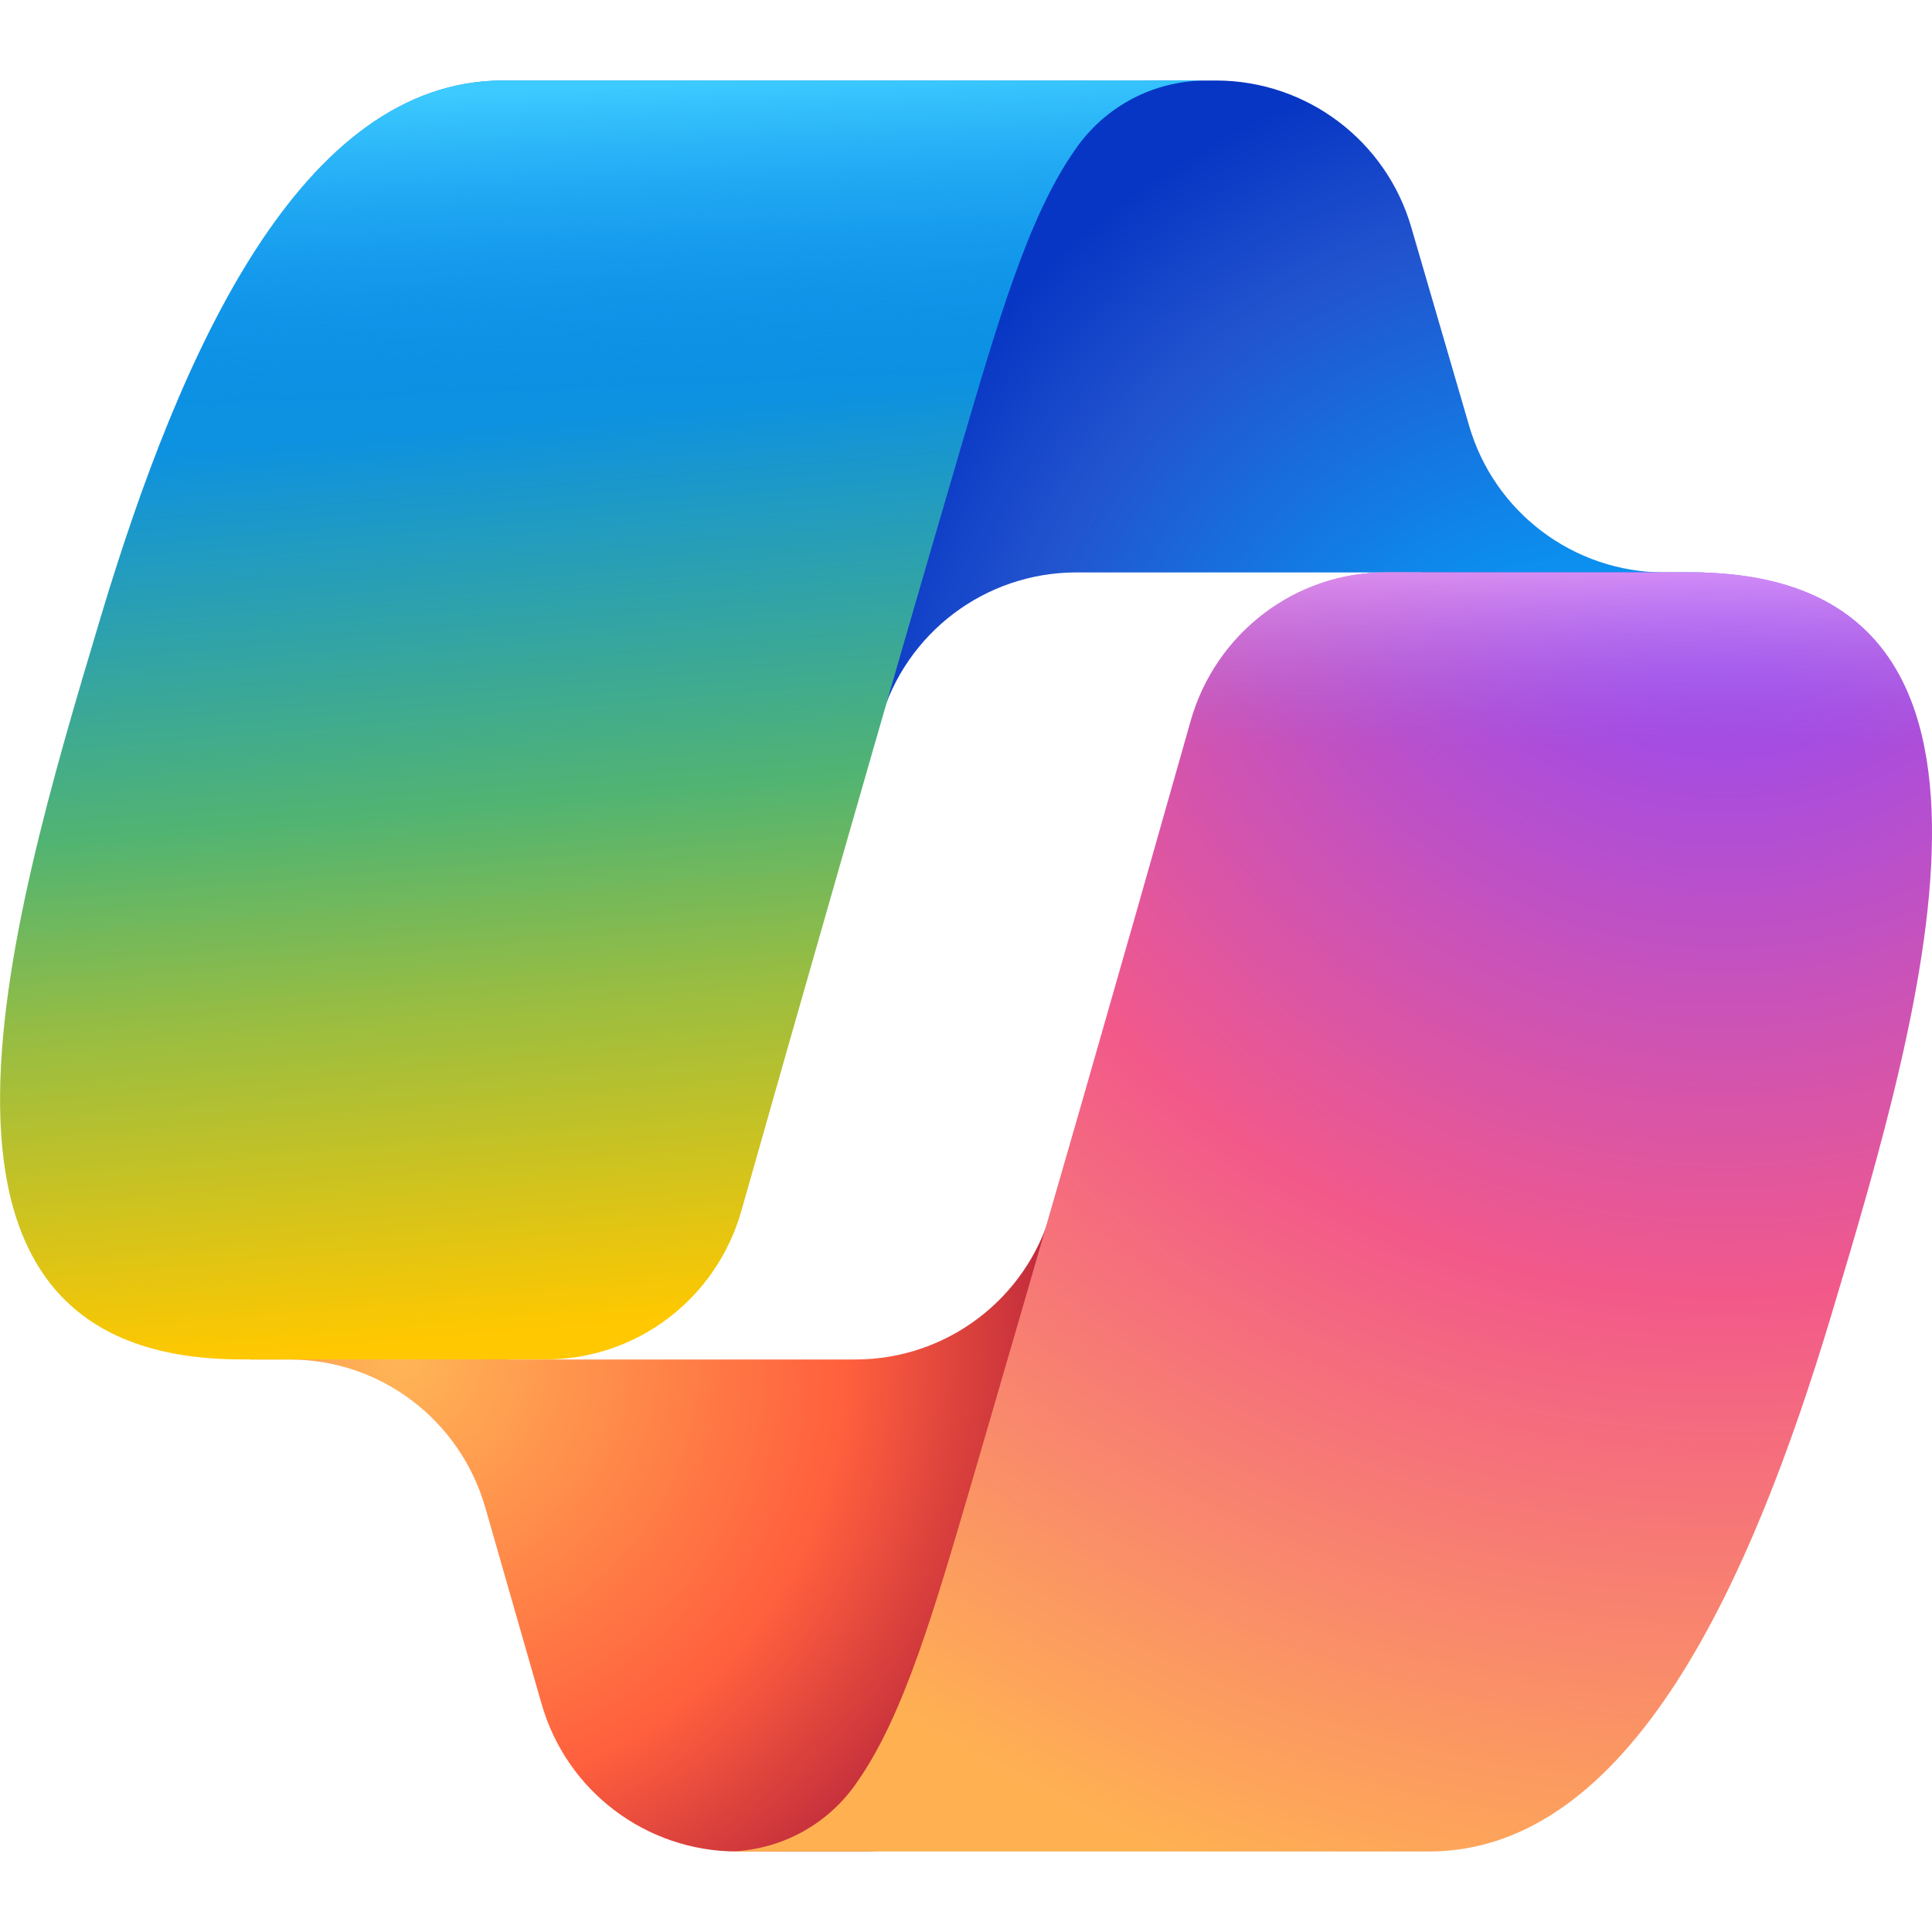
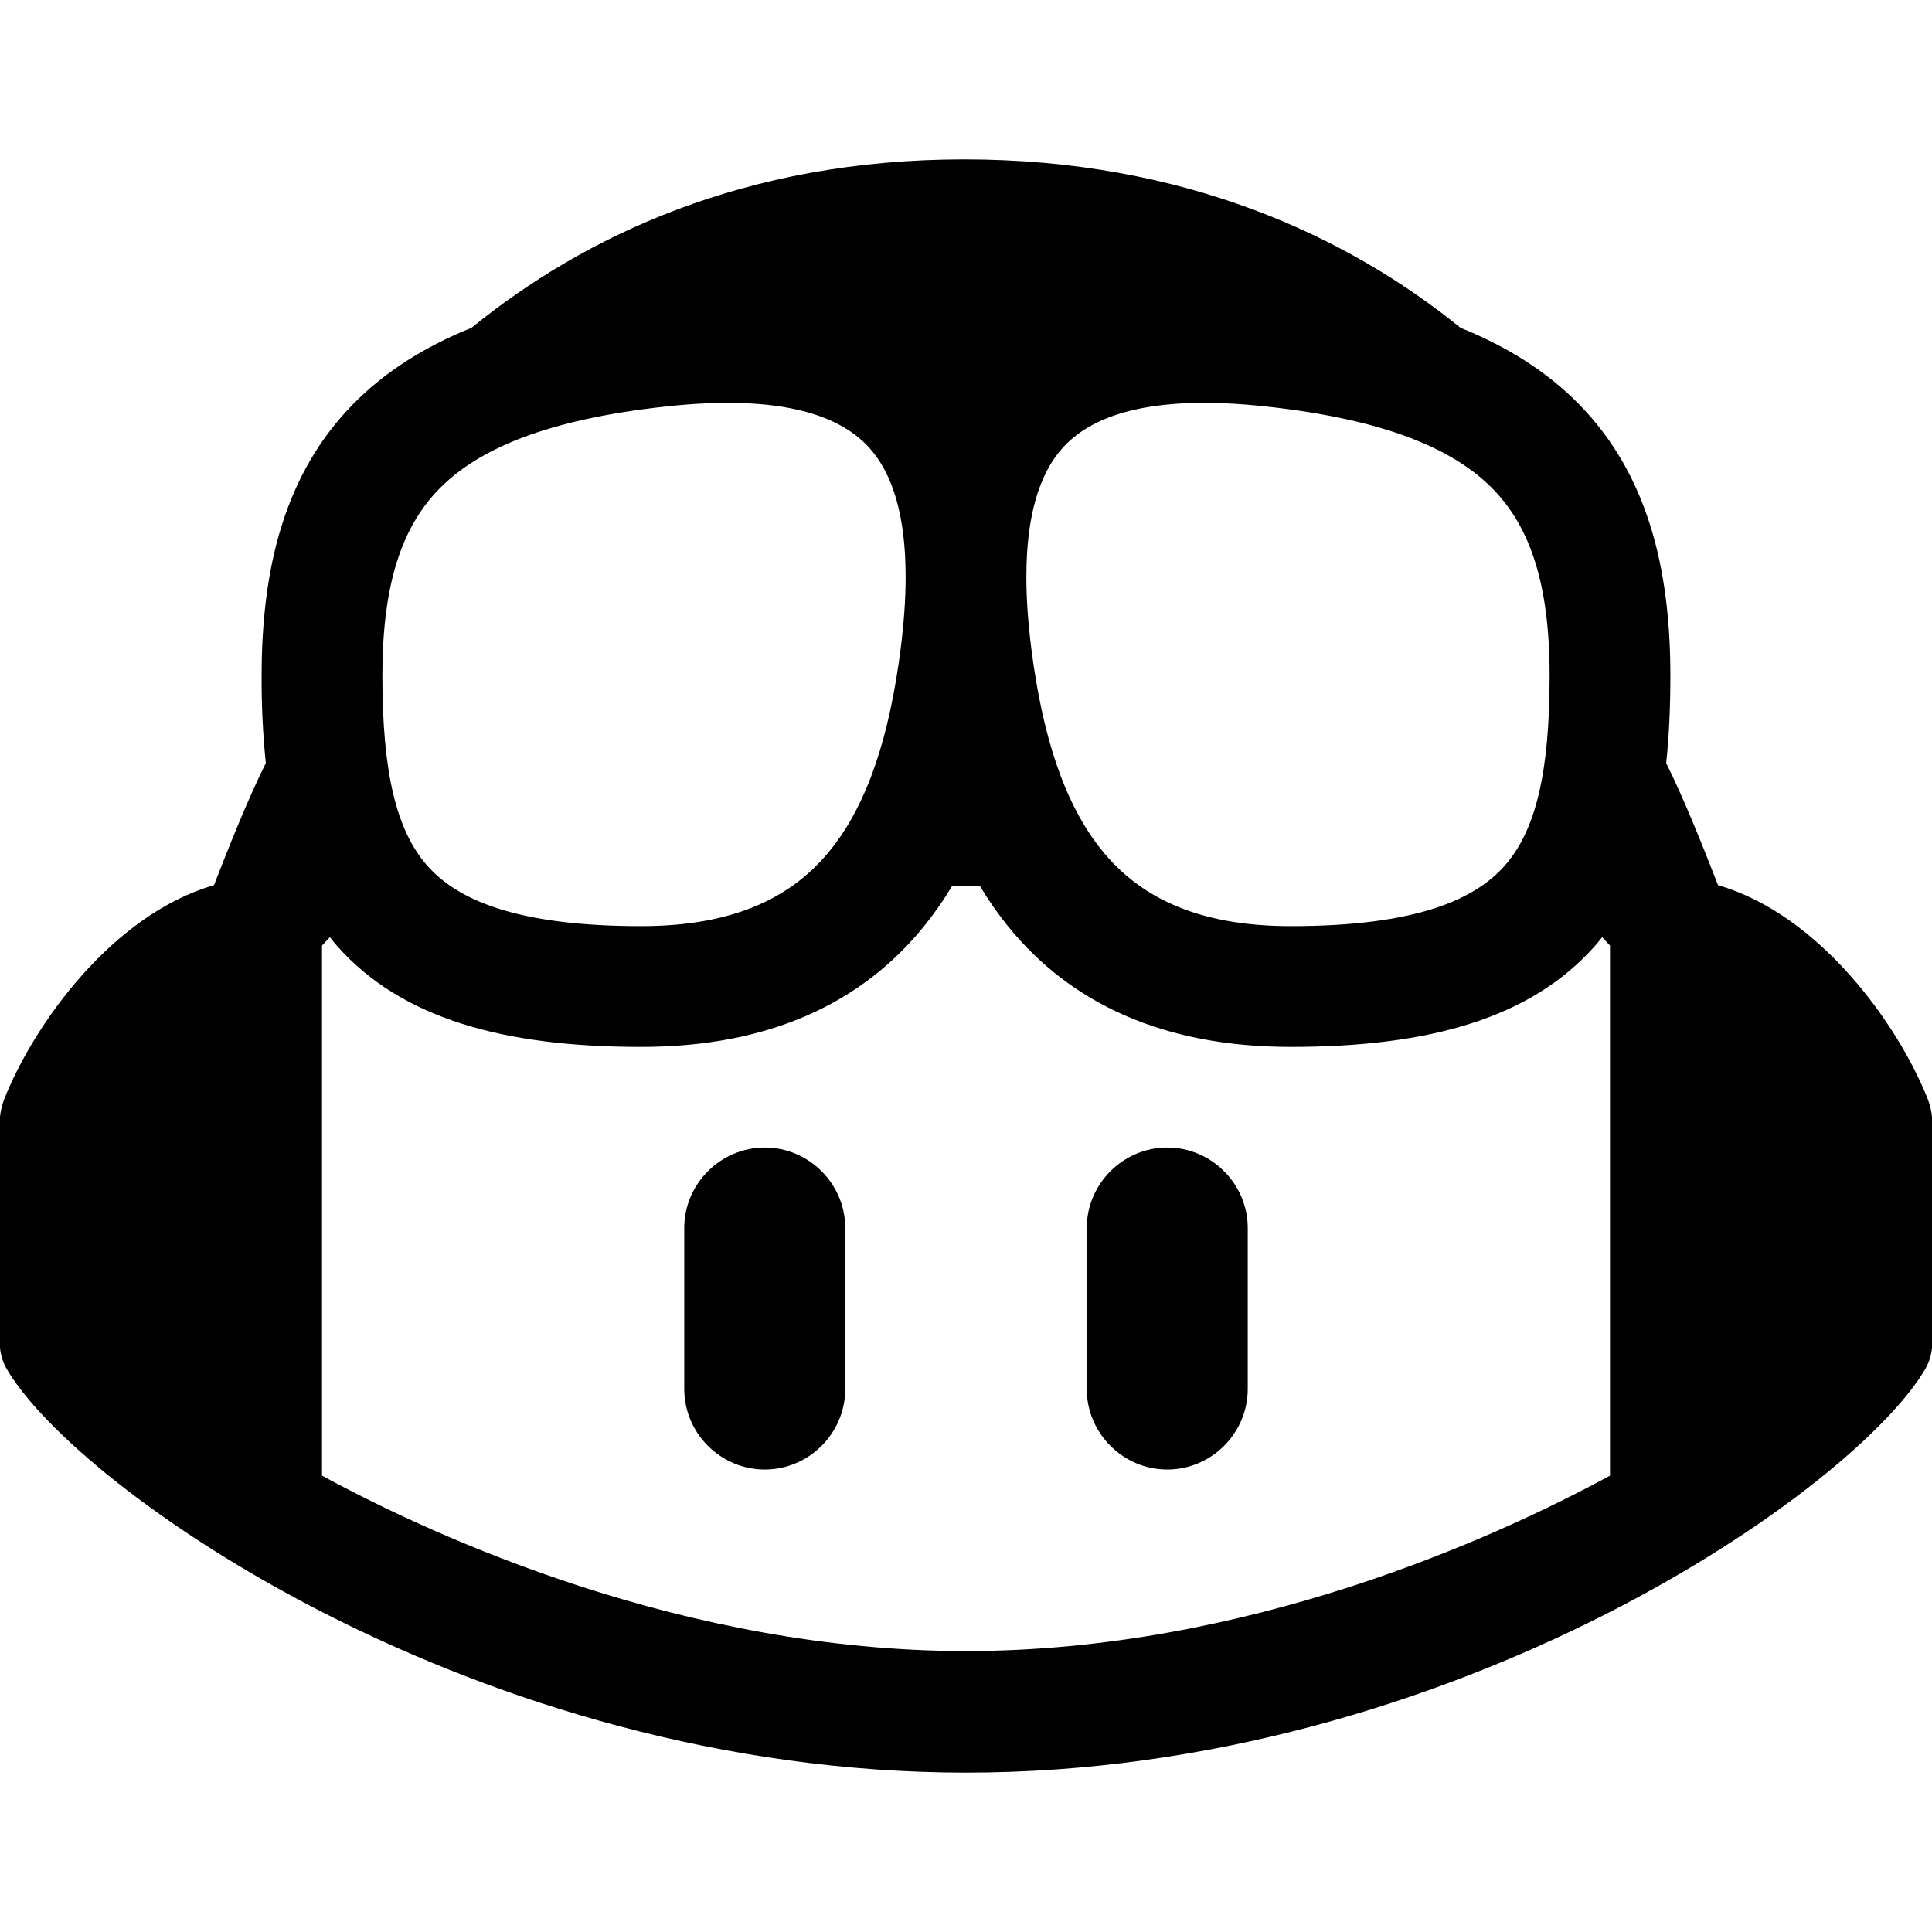
- <svg xmlns="http://www.w3.org/2000/svg" height="1em" style="flex:none;line-height:1" viewBox="0 0 24 24" width="1em">
-   <path d="M17.533 1.829A2.528 2.528 0 0015.11 0h-.737a2.531 2.531 0 00-2.484 2.087l-1.263 6.937.314-1.08a2.528 2.528 0 012.424-1.833h4.284l1.797.706 1.731-.706h-.505a2.528 2.528 0 01-2.423-1.829l-.715-2.453z" fill="url(#lobe-icons-copilot-0-_R_0_)" transform="translate(0 1)" />
-   <path d="M6.726 20.16A2.528 2.528 0 009.152 22h1.566c1.37 0 2.49-1.1 2.525-2.48l.17-6.69-.357 1.228a2.528 2.528 0 01-2.423 1.83h-4.32l-1.54-.842-1.667.843h.497c1.124 0 2.113.75 2.426 1.84l.697 2.432z" fill="url(#lobe-icons-copilot-1-_R_0_)" transform="translate(0 1)" />
-   <path d="M15 0H6.252c-2.5 0-4 3.331-5 6.662-1.184 3.947-2.734 9.225 1.75 9.225H6.78c1.13 0 2.12-.753 2.43-1.847.657-2.317 1.809-6.359 2.713-9.436.46-1.563.842-2.906 1.43-3.742A1.97 1.97 0 0115 0" fill="url(#lobe-icons-copilot-2-_R_0_)" transform="translate(0 1)" />
-   <path d="M15 0H6.252c-2.5 0-4 3.331-5 6.662-1.184 3.947-2.734 9.225 1.75 9.225H6.78c1.13 0 2.12-.753 2.43-1.847.657-2.317 1.809-6.359 2.713-9.436.46-1.563.842-2.906 1.43-3.742A1.97 1.97 0 0115 0" fill="url(#lobe-icons-copilot-3-_R_0_)" transform="translate(0 1)" />
-   <path d="M9 22h8.749c2.5 0 4-3.332 5-6.663 1.184-3.948 2.734-9.227-1.75-9.227H17.22c-1.129 0-2.12.754-2.43 1.848a1149.2 1149.2 0 01-2.713 9.437c-.46 1.564-.842 2.907-1.43 3.743A1.97 1.97 0 019 22" fill="url(#lobe-icons-copilot-4-_R_0_)" transform="translate(0 1)" />
-   <path d="M9 22h8.749c2.5 0 4-3.332 5-6.663 1.184-3.948 2.734-9.227-1.75-9.227H17.22c-1.129 0-2.12.754-2.43 1.848a1149.2 1149.2 0 01-2.713 9.437c-.46 1.564-.842 2.907-1.43 3.743A1.97 1.97 0 019 22" fill="url(#lobe-icons-copilot-5-_R_0_)" transform="translate(0 1)" />
-   <defs>
-     <radialGradient cx="85.44%" cy="100.653%" fx="85.44%" fy="100.653%" gradientTransform="scale(-.8553 -1) rotate(50.927 2.041 -1.946)" id="lobe-icons-copilot-0-_R_0_" r="105.116%">
-       <stop offset="9.6%" stop-color="#00AEFF" />
-       <stop offset="77.3%" stop-color="#2253CE" />
-       <stop offset="100%" stop-color="#0736C4" />
-     </radialGradient>
-     <radialGradient cx="18.143%" cy="32.928%" fx="18.143%" fy="32.928%" gradientTransform="scale(.8897 1) rotate(52.069 .193 .352)" id="lobe-icons-copilot-1-_R_0_" r="95.612%">
-       <stop offset="0%" stop-color="#FFB657" />
-       <stop offset="63.4%" stop-color="#FF5F3D" />
-       <stop offset="92.3%" stop-color="#C02B3C" />
-     </radialGradient>
-     <radialGradient cx="82.987%" cy="-9.792%" fx="82.987%" fy="-9.792%" gradientTransform="scale(-1 -.9441) rotate(-70.872 .142 1.17)" id="lobe-icons-copilot-4-_R_0_" r="140.622%">
-       <stop offset="6.6%" stop-color="#8C48FF" />
-       <stop offset="50%" stop-color="#F2598A" />
-       <stop offset="89.6%" stop-color="#FFB152" />
-     </radialGradient>
-     <linearGradient id="lobe-icons-copilot-2-_R_0_" x1="39.465%" x2="46.884%" y1="12.117%" y2="103.774%">
-       <stop offset="15.6%" stop-color="#0D91E1" />
-       <stop offset="48.7%" stop-color="#52B471" />
-       <stop offset="65.2%" stop-color="#98BD42" />
-       <stop offset="93.7%" stop-color="#FFC800" />
-     </linearGradient>
-     <linearGradient id="lobe-icons-copilot-3-_R_0_" x1="45.949%" x2="50%" y1="0%" y2="100%">
-       <stop offset="0%" stop-color="#3DCBFF" />
-       <stop offset="24.7%" stop-color="#0588F7" stop-opacity="0" />
-     </linearGradient>
-     <linearGradient id="lobe-icons-copilot-5-_R_0_" x1="83.507%" x2="83.453%" y1="-6.106%" y2="21.131%">
-       <stop offset="5.8%" stop-color="#F8ADFA" />
-       <stop offset="70.8%" stop-color="#A86EDD" stop-opacity="0" />
-     </linearGradient>
-   </defs>
+ <svg xmlns="http://www.w3.org/2000/svg" role="img" viewBox="0 0 24 24" fill="currentColor">
+   <path d="M23.922 16.997C23.061 18.492 18.063 22.02 12 22.02 5.937 22.02.939 18.492.078 16.997A.641.641 0 0 1 0 16.741v-2.869a.883.883 0 0 1 .053-.22c.372-.935 1.347-2.292 2.605-2.656.167-.429.414-1.055.644-1.517a10.098 10.098 0 0 1-.052-1.086c0-1.331.282-2.499 1.132-3.368.397-.406.89-.717 1.474-.952C7.255 2.937 9.248 1.98 11.978 1.98c2.731 0 4.767.957 6.166 2.093.584.235 1.077.546 1.474.952.85.869 1.132 2.037 1.132 3.368 0 .368-.014.733-.052 1.086.23.462.477 1.088.644 1.517 1.258.364 2.233 1.721 2.605 2.656a.841.841 0 0 1 .053.22v2.869a.641.641 0 0 1-.078.256Zm-11.75-5.992h-.344a4.359 4.359 0 0 1-.355.508c-.77.947-1.918 1.492-3.508 1.492-1.725 0-2.989-.359-3.782-1.259a2.137 2.137 0 0 1-.085-.104L4 11.746v6.585c1.435.779 4.514 2.179 8 2.179 3.486 0 6.565-1.4 8-2.179v-6.585l-.098-.104s-.033.045-.085.104c-.793.9-2.057 1.259-3.782 1.259-1.59 0-2.738-.545-3.508-1.492a4.359 4.359 0 0 1-.355-.508Zm2.328 3.25c.549 0 1 .451 1 1v2c0 .549-.451 1-1 1-.549 0-1-.451-1-1v-2c0-.549.451-1 1-1Zm-5 0c.549 0 1 .451 1 1v2c0 .549-.451 1-1 1-.549 0-1-.451-1-1v-2c0-.549.451-1 1-1Zm3.313-6.185c.136 1.057.403 1.913.878 2.497.442.544 1.134.938 2.344.938 1.573 0 2.292-.337 2.657-.751.384-.435.558-1.15.558-2.361 0-1.14-.243-1.847-.705-2.319-.477-.488-1.319-.862-2.824-1.025-1.487-.161-2.192.138-2.533.529-.269.307-.437.808-.438 1.578v.021c0 .265.021.562.063.893Zm-1.626 0c.042-.331.063-.628.063-.894v-.02c-.001-.77-.169-1.271-.438-1.578-.341-.391-1.046-.69-2.533-.529-1.505.163-2.347.537-2.824 1.025-.462.472-.705 1.179-.705 2.319 0 1.211.175 1.926.558 2.361.365.414 1.084.751 2.657.751 1.21 0 1.902-.394 2.344-.938.475-.584.742-1.44.878-2.497Z" />
</svg>
